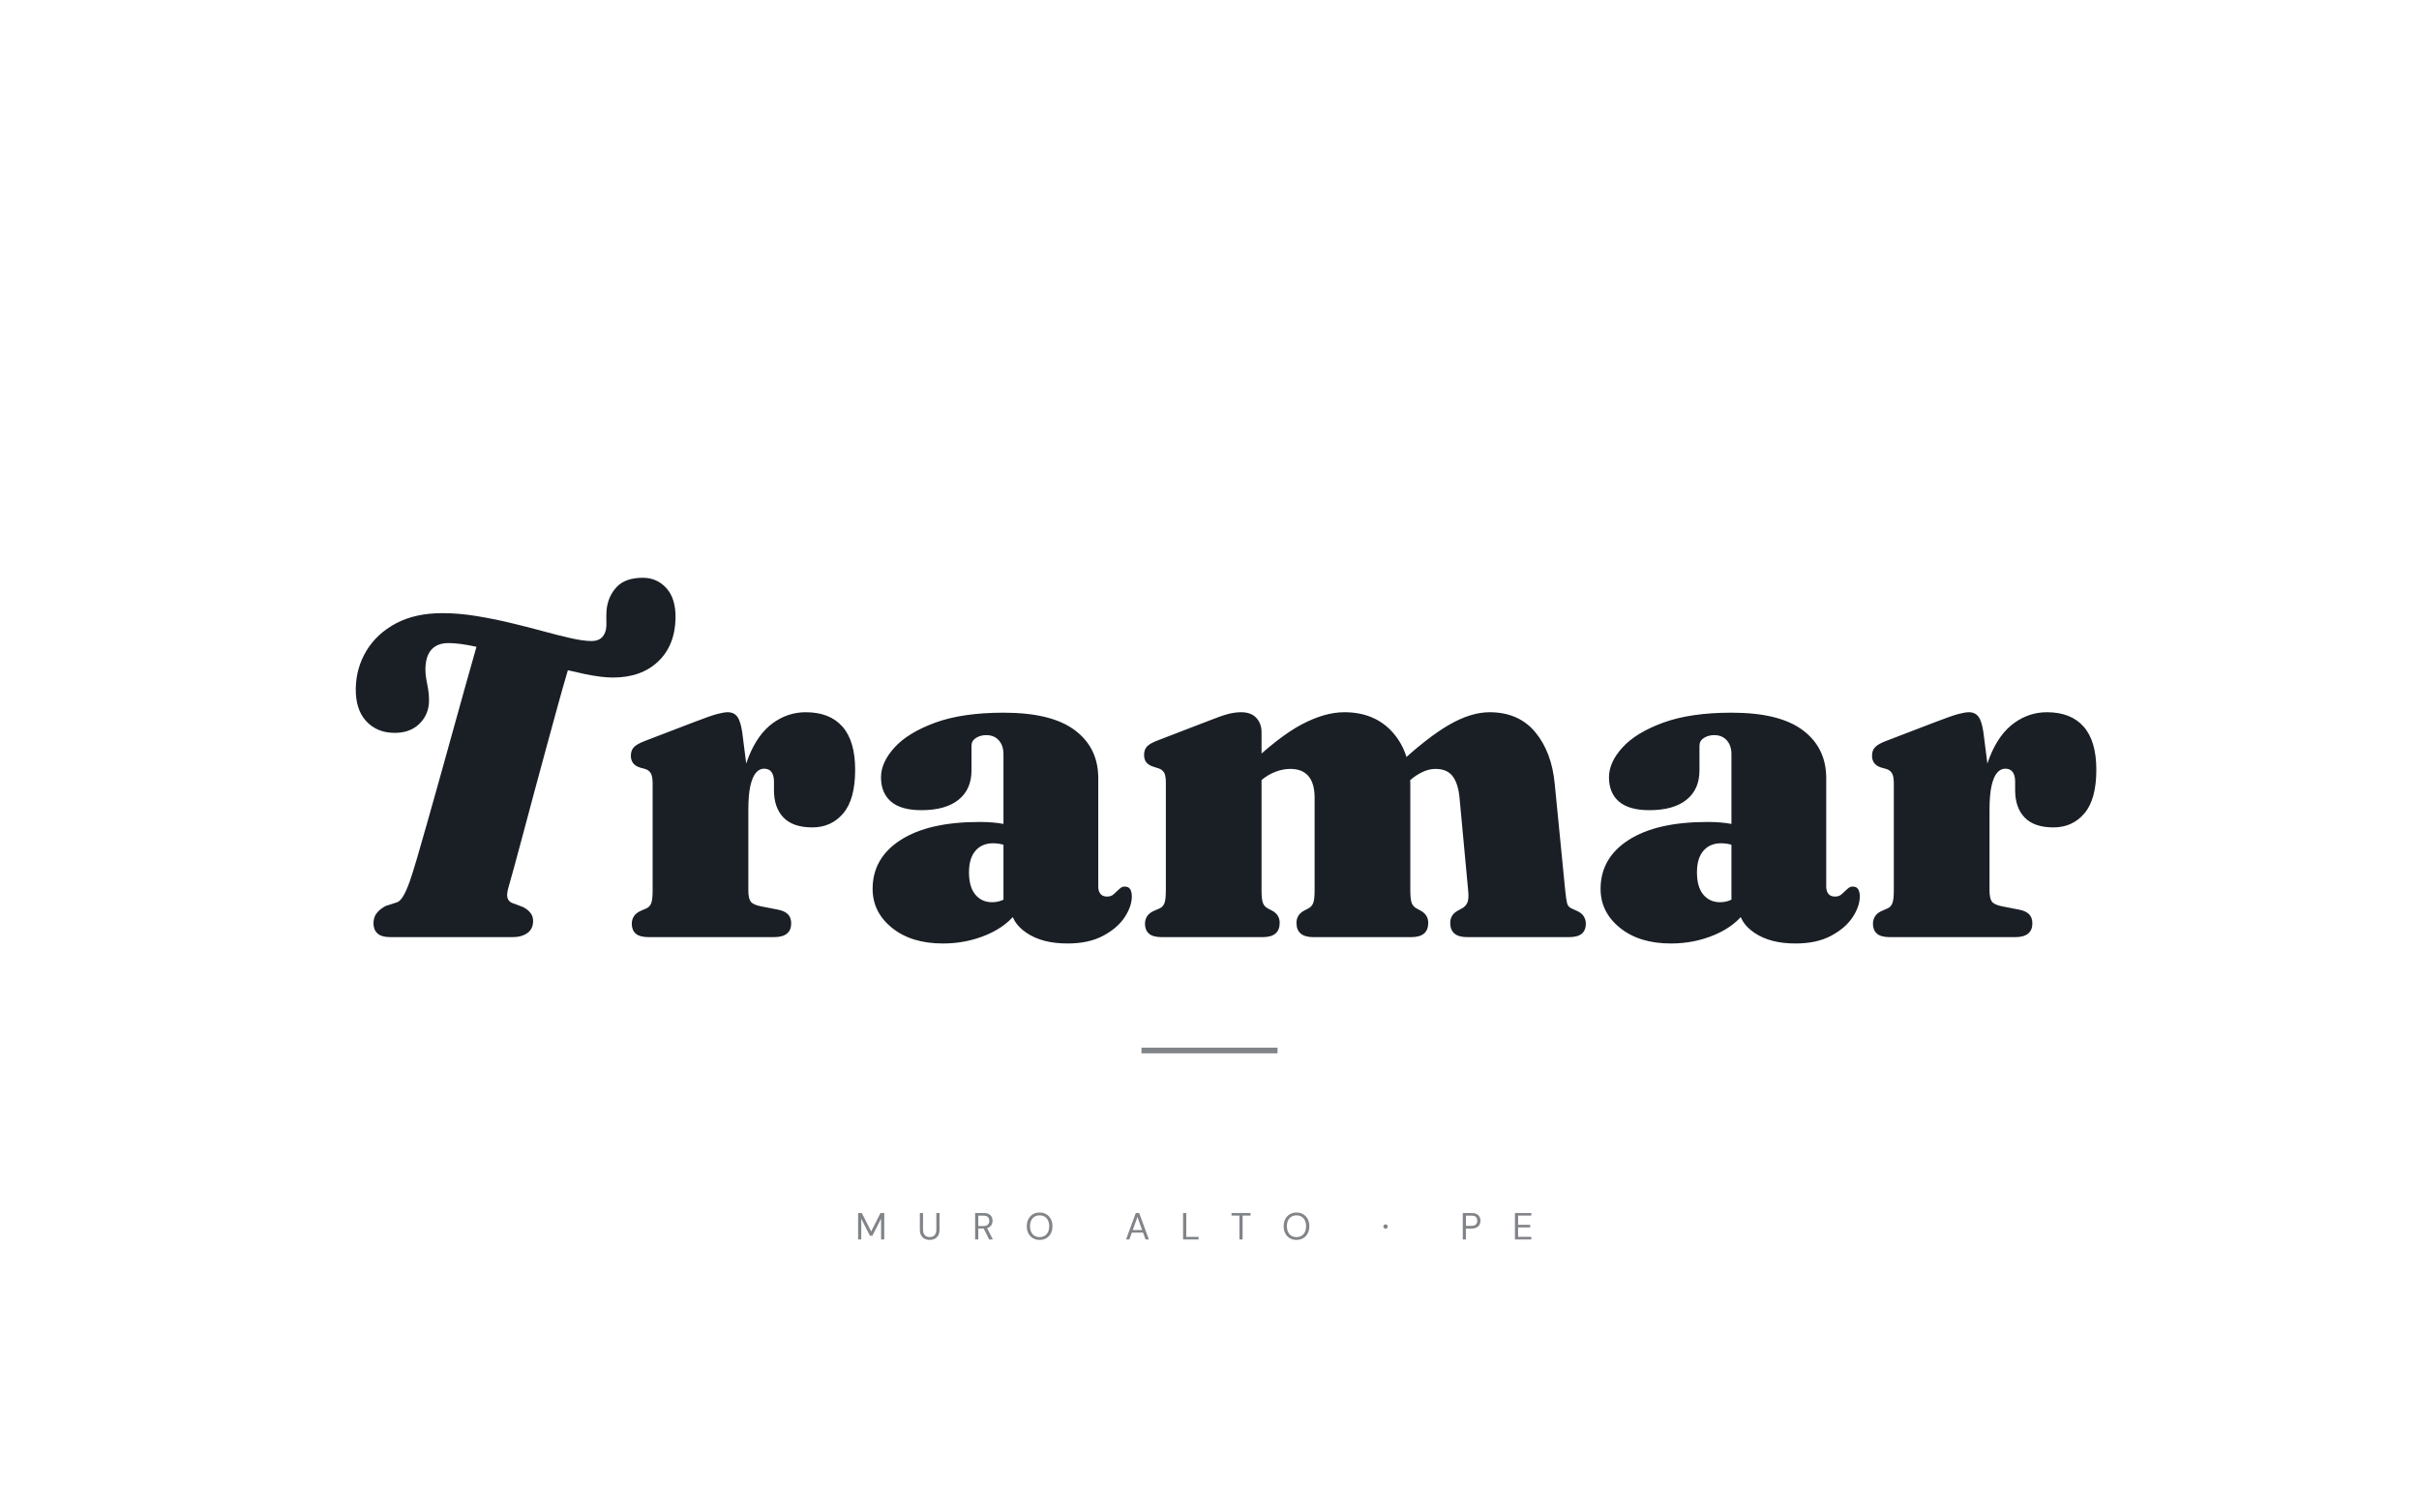
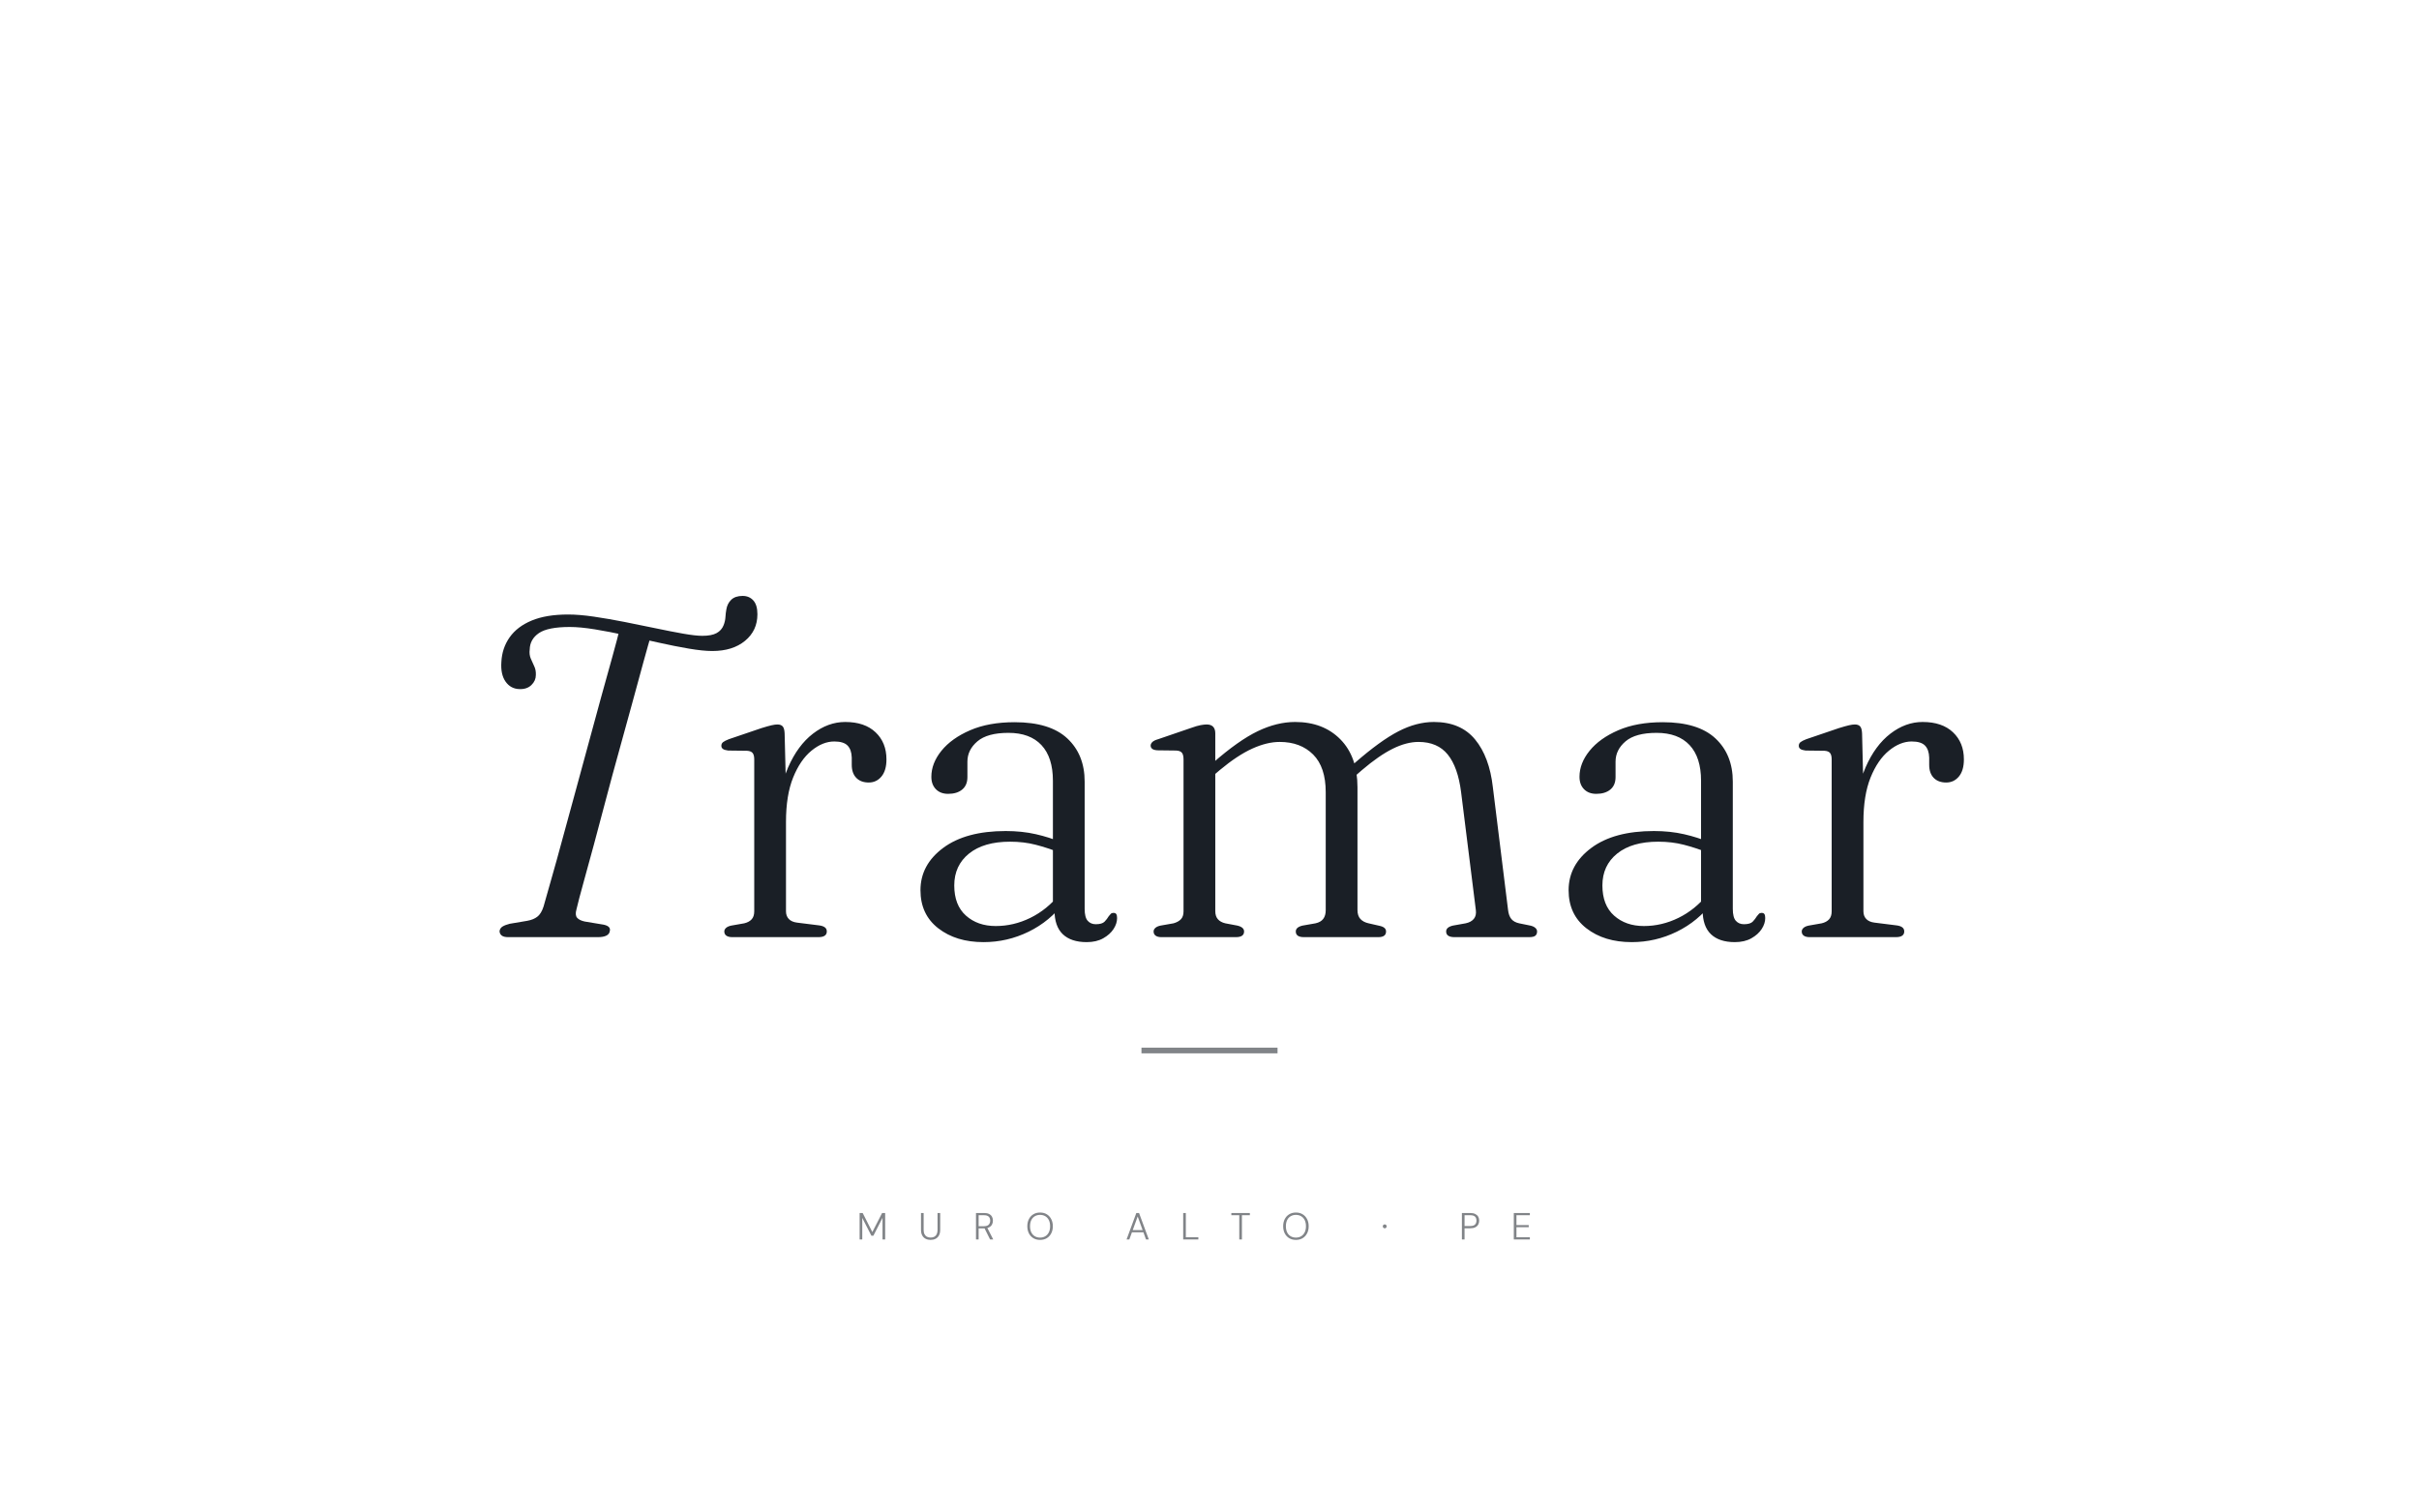
<svg xmlns="http://www.w3.org/2000/svg" viewBox="0 0 640 400" width="640" height="400">
  <g fill="#1A1F26">
-     <g transform="translate(83.99,248.00) scale(0.06)">
-       <path d="M551 -1429Q623 -1429 699.5 -1416.5Q776 -1404 851.5 -1386.0Q927 -1368 994.5 -1349.5Q1062 -1331 1117.5 -1318.5Q1173 -1306 1209 -1306Q1235 -1306 1250.5 -1318.5Q1266 -1331 1272 -1356Q1275 -1373 1274.0 -1394.5Q1273 -1416 1275 -1445Q1282 -1505 1320.0 -1545.0Q1358 -1585 1435 -1585Q1497 -1585 1538.5 -1539.5Q1580 -1494 1579 -1408Q1577 -1287 1502.5 -1216.0Q1428 -1145 1303 -1145Q1253 -1145 1178.5 -1160.5Q1104 -1176 1019.5 -1198.5Q935 -1221 851.5 -1243.5Q768 -1266 696.5 -1281.5Q625 -1297 578 -1297Q529 -1297 503.0 -1268.5Q477 -1240 476 -1183Q476 -1158 480.0 -1137.0Q484 -1116 488.0 -1094.0Q492 -1072 492 -1042Q491 -982 450.0 -941.5Q409 -901 341 -901Q262 -901 214.5 -953.0Q167 -1005 169 -1099Q171 -1189 216.5 -1264.0Q262 -1339 346.5 -1384.0Q431 -1429 551 -1429ZM843 -222Q833 -189 838.0 -173.0Q843 -157 858 -151L906 -133Q951 -110 951 -72Q951 -36 925.5 -18.0Q900 0 860 0H324Q282 0 264.5 -16.5Q247 -33 247 -61Q247 -89 262.5 -107.5Q278 -126 302 -138L352 -154Q365 -159 378.5 -181.5Q392 -204 407 -246Q418 -277 438.0 -344.5Q458 -412 483.5 -503.0Q509 -594 538.0 -696.5Q567 -799 595.0 -901.5Q623 -1004 648.5 -1094.0Q674 -1184 692.5 -1250.0Q711 -1316 719 -1344L1133 -1265Q1121 -1234 1101.5 -1168.0Q1082 -1102 1058.0 -1014.5Q1034 -927 1007.0 -828.0Q980 -729 954.0 -632.0Q928 -535 905.5 -450.5Q883 -366 866.5 -306.0Q850 -246 843 -222Z" />
+     <g transform="translate(118.43,248.00) scale(0.06)">
+       <path d="M531 -1423Q581 -1423 645.5 -1413.5Q710 -1404 781.0 -1390.0Q852 -1376 918.5 -1362.0Q985 -1348 1039.0 -1338.5Q1093 -1329 1123 -1329Q1164 -1329 1186.0 -1341.0Q1208 -1353 1217 -1376Q1224 -1394 1225.0 -1411.5Q1226 -1429 1229 -1445Q1233 -1471 1250.5 -1488.0Q1268 -1505 1301 -1505Q1330 -1505 1348.0 -1485.0Q1366 -1465 1366 -1424Q1366 -1352 1311.5 -1307.0Q1257 -1262 1167 -1262Q1126 -1262 1064.0 -1272.5Q1002 -1283 930.5 -1299.0Q859 -1315 786.5 -1331.0Q714 -1347 649.5 -1357.5Q585 -1368 539 -1368Q442 -1368 402.5 -1341.0Q363 -1314 362 -1269Q359 -1247 366.5 -1229.0Q374 -1211 382.0 -1194.5Q390 -1178 389 -1156Q389 -1131 369.5 -1112.0Q350 -1093 317 -1094Q278 -1095 255.5 -1127.0Q233 -1159 237 -1214Q240 -1275 273.5 -1322.5Q307 -1370 371.0 -1396.5Q435 -1423 531 -1423ZM568 -122Q561 -97 571.0 -85.5Q581 -74 604 -69L688 -55Q721 -48 715 -26Q713 -13 699.5 -6.5Q686 0 663 0H267Q247 0 238.0 -7.5Q229 -15 229 -27Q231 -40 242.5 -47.0Q254 -54 274 -59L351 -72Q379 -77 396.0 -90.5Q413 -104 423 -135Q436 -182 458.0 -258.5Q480 -335 506.0 -431.5Q532 -528 561.5 -634.5Q591 -741 620.0 -849.5Q649 -958 676.5 -1057.0Q704 -1156 726.5 -1237.0Q749 -1318 762 -1372L901 -1346Q885 -1292 862.5 -1210.0Q840 -1128 813.0 -1028.5Q786 -929 756.0 -821.5Q726 -714 698.0 -607.5Q670 -501 644.5 -406.5Q619 -312 598.5 -238.5Q578 -165 568 -122Z" />
    </g>
-     <g transform="translate(83.99,248.00) scale(0.06)">
-       <path d="M1862 -546Q1862 -698 1902.0 -797.0Q1942 -896 2008.0 -944.0Q2074 -992 2153 -992Q2259 -992 2315.0 -928.5Q2371 -865 2371 -738Q2371 -608 2318.5 -546.0Q2266 -484 2182 -484Q2097 -484 2055.0 -527.5Q2013 -571 2013 -648V-690Q2012 -715 2001.5 -729.0Q1991 -743 1969 -743Q1949 -743 1933.5 -725.0Q1918 -707 1909.0 -667.5Q1900 -628 1900 -561ZM1873 -904 1900 -692V-206Q1900 -172 1910.0 -157.5Q1920 -143 1955 -136L2032 -121Q2061 -115 2075.0 -100.5Q2089 -86 2089 -60Q2089 -31 2070.0 -15.5Q2051 0 2013 0H1461Q1421 0 1403.5 -15.5Q1386 -31 1386 -59Q1386 -78 1396.0 -93.0Q1406 -108 1428 -117L1451 -127Q1466 -134 1472.0 -150.5Q1478 -167 1478 -206V-679Q1478 -710 1469.5 -723.5Q1461 -737 1444 -742L1422 -748Q1401 -755 1391.5 -768.0Q1382 -781 1382 -800Q1382 -824 1395.5 -838.0Q1409 -852 1443 -865L1662 -949Q1732 -976 1762.0 -984.0Q1792 -992 1809 -992Q1837 -992 1851.5 -972.0Q1866 -952 1873 -904Z M3057 -136V-159H3025V-807Q3025 -845 3004.5 -868.0Q2984 -891 2949 -891Q2923 -891 2903.5 -878.5Q2884 -866 2884 -844V-735Q2884 -652 2827.0 -606.0Q2770 -560 2663 -560Q2573 -560 2529.0 -598.0Q2485 -636 2485 -705Q2485 -771 2544.5 -836.5Q2604 -902 2724.0 -946.0Q2844 -990 3026 -990Q3237 -990 3340.0 -912.5Q3443 -835 3443 -701V-223Q3443 -203 3452.5 -191.0Q3462 -179 3482 -179Q3499 -179 3509.5 -188.0Q3520 -197 3529 -206Q3536 -213 3543.0 -218.0Q3550 -223 3560 -223Q3577 -223 3584.0 -211.0Q3591 -199 3591 -180Q3591 -136 3559.5 -88.0Q3528 -40 3464.5 -6.0Q3401 28 3307 28Q3196 28 3126.5 -19.0Q3057 -66 3057 -136ZM2448 -213Q2448 -349 2571.5 -428.5Q2695 -508 2919 -508Q2978 -508 3021.5 -500.0Q3065 -492 3093 -477L3059 -392Q3038 -404 3019.5 -409.0Q3001 -414 2979 -414Q2930 -414 2901.5 -381.0Q2873 -348 2873 -286Q2873 -221 2901.0 -187.5Q2929 -154 2975 -154Q3004 -154 3029.5 -167.5Q3055 -181 3068 -199L3092 -121Q3044 -50 2953.0 -11.0Q2862 28 2758 28Q2619 28 2533.5 -41.0Q2448 -110 2448 -213Z M4163 -904V-206Q4163 -167 4169.0 -151.0Q4175 -135 4190 -127L4211 -116Q4243 -98 4243 -63Q4243 0 4168 0H3723Q3684 0 3666.5 -15.5Q3649 -31 3649 -59Q3649 -78 3659.0 -93.0Q3669 -108 3691 -117L3714 -127Q3729 -134 3735.0 -150.5Q3741 -167 3741 -206V-682Q3741 -714 3732.5 -727.0Q3724 -740 3707 -745L3685 -752Q3664 -759 3654.5 -771.5Q3645 -784 3645 -804Q3645 -827 3658.0 -841.0Q3671 -855 3706 -868L3932 -955Q3982 -975 4013.0 -983.5Q4044 -992 4073 -992Q4117 -992 4140.0 -967.0Q4163 -942 4163 -904ZM4127 -660 4068 -723 4099 -751Q4239 -885 4340.5 -938.5Q4442 -992 4528 -992Q4661 -992 4740.0 -904.5Q4819 -817 4819 -674V-206Q4819 -167 4825.0 -151.0Q4831 -135 4846 -127L4866 -116Q4898 -98 4898 -63Q4898 0 4823 0H4392Q4317 0 4317 -63Q4317 -98 4349 -116L4370 -127Q4385 -135 4391.0 -151.0Q4397 -167 4397 -206V-615Q4397 -678 4370.0 -710.0Q4343 -742 4290 -742Q4257 -742 4223.5 -729.0Q4190 -716 4162 -692ZM4783 -660 4724 -723 4754 -751Q4892 -880 4989.0 -936.0Q5086 -992 5168 -992Q5297 -992 5370.0 -904.0Q5443 -816 5456 -674L5502 -206Q5506 -167 5510.0 -150.5Q5514 -134 5529 -127L5551 -117Q5573 -108 5583.0 -93.0Q5593 -78 5593 -59Q5593 -31 5575.5 -15.5Q5558 0 5518 0H5070Q4995 0 4995 -63Q4995 -98 5027 -116L5047 -127Q5062 -135 5070.0 -151.0Q5078 -167 5074 -206L5036 -615Q5030 -678 5005.5 -710.0Q4981 -742 4930 -742Q4902 -742 4873.0 -728.5Q4844 -715 4818 -692Z M6267 -136V-159H6235V-807Q6235 -845 6214.5 -868.0Q6194 -891 6159 -891Q6133 -891 6113.5 -878.5Q6094 -866 6094 -844V-735Q6094 -652 6037.0 -606.0Q5980 -560 5873 -560Q5783 -560 5739.0 -598.0Q5695 -636 5695 -705Q5695 -771 5754.5 -836.5Q5814 -902 5934.0 -946.0Q6054 -990 6236 -990Q6447 -990 6550.0 -912.5Q6653 -835 6653 -701V-223Q6653 -203 6662.5 -191.0Q6672 -179 6692 -179Q6709 -179 6719.5 -188.0Q6730 -197 6739 -206Q6746 -213 6753.0 -218.0Q6760 -223 6770 -223Q6787 -223 6794.0 -211.0Q6801 -199 6801 -180Q6801 -136 6769.5 -88.0Q6738 -40 6674.5 -6.0Q6611 28 6517 28Q6406 28 6336.5 -19.0Q6267 -66 6267 -136ZM5658 -213Q5658 -349 5781.5 -428.5Q5905 -508 6129 -508Q6188 -508 6231.5 -500.0Q6275 -492 6303 -477L6269 -392Q6248 -404 6229.5 -409.0Q6211 -414 6189 -414Q6140 -414 6111.5 -381.0Q6083 -348 6083 -286Q6083 -221 6111.0 -187.5Q6139 -154 6185 -154Q6214 -154 6239.5 -167.5Q6265 -181 6278 -199L6302 -121Q6254 -50 6163.0 -11.0Q6072 28 5968 28Q5829 28 5743.5 -41.0Q5658 -110 5658 -213Z M7335 -546Q7335 -698 7375.0 -797.0Q7415 -896 7481.0 -944.0Q7547 -992 7626 -992Q7732 -992 7788.0 -928.5Q7844 -865 7844 -738Q7844 -608 7791.5 -546.0Q7739 -484 7655 -484Q7570 -484 7528.0 -527.5Q7486 -571 7486 -648V-690Q7485 -715 7474.5 -729.0Q7464 -743 7442 -743Q7422 -743 7406.5 -725.0Q7391 -707 7382.0 -667.5Q7373 -628 7373 -561ZM7346 -904 7373 -692V-206Q7373 -172 7383.0 -157.5Q7393 -143 7428 -136L7505 -121Q7534 -115 7548.0 -100.5Q7562 -86 7562 -60Q7562 -31 7543.0 -15.5Q7524 0 7486 0H6934Q6894 0 6876.5 -15.5Q6859 -31 6859 -59Q6859 -78 6869.0 -93.0Q6879 -108 6901 -117L6924 -127Q6939 -134 6945.0 -150.5Q6951 -167 6951 -206V-679Q6951 -710 6942.5 -723.5Q6934 -737 6917 -742L6895 -748Q6874 -755 6864.5 -768.0Q6855 -781 6855 -800Q6855 -824 6868.5 -838.0Q6882 -852 6916 -865L7135 -949Q7205 -976 7235.0 -984.0Q7265 -992 7282 -992Q7310 -992 7324.5 -972.0Q7339 -952 7346 -904Z" />
+     <g transform="translate(118.43,248.00) scale(0.06)">
+       <path d="M1459 -513Q1459 -652 1501.5 -749.0Q1544 -846 1611.0 -897.5Q1678 -949 1753 -949Q1839 -949 1887.0 -903.5Q1935 -858 1935 -784Q1935 -735 1913.0 -708.5Q1891 -682 1857 -682Q1822 -682 1802.0 -702.5Q1782 -723 1782 -760V-792Q1781 -827 1763.5 -845.0Q1746 -863 1705 -863Q1654 -863 1604.5 -822.5Q1555 -782 1523.5 -704.0Q1492 -626 1492 -508ZM1486 -899 1492 -656V-114Q1492 -93 1504.5 -80.0Q1517 -67 1541 -64L1637 -52Q1654 -50 1663.0 -43.5Q1672 -37 1672 -25Q1672 -13 1663.0 -6.5Q1654 0 1635 0H1255Q1238 0 1229.0 -6.5Q1220 -13 1220 -25Q1220 -34 1228.0 -41.0Q1236 -48 1251 -51L1308 -61Q1329 -66 1340.5 -78.5Q1352 -91 1352 -114V-784Q1352 -803 1345.0 -812.0Q1338 -821 1320 -822L1237 -823Q1221 -825 1214.0 -830.0Q1207 -835 1207 -844Q1207 -854 1214.5 -860.0Q1222 -866 1240 -873L1384 -922Q1413 -931 1428.5 -934.5Q1444 -938 1454 -938Q1470 -938 1477.5 -929.5Q1485 -921 1486 -899Z M2676 -119V-137L2669 -145V-690Q2669 -793 2618.5 -847.0Q2568 -901 2473 -901Q2380 -901 2336.0 -863.5Q2292 -826 2292 -774V-706Q2292 -670 2269.0 -651.0Q2246 -632 2207 -632Q2173 -632 2153.0 -652.5Q2133 -673 2133 -707Q2133 -767 2177.5 -822.0Q2222 -877 2304.0 -912.5Q2386 -948 2500 -948Q2656 -948 2732.5 -876.5Q2809 -805 2809 -686V-125Q2809 -87 2822.5 -72.0Q2836 -57 2858 -57Q2886 -57 2897.0 -68.5Q2908 -80 2915 -92Q2920 -98 2924.0 -102.5Q2928 -107 2936 -107Q2945 -107 2948.5 -101.5Q2952 -96 2952 -84Q2952 -60 2936.5 -36.0Q2921 -12 2891.0 5.0Q2861 22 2818 22Q2749 22 2712.5 -13.0Q2676 -48 2676 -119ZM2085 -207Q2085 -319 2185.0 -393.5Q2285 -468 2461 -468Q2533 -468 2594.0 -454.0Q2655 -440 2704 -419L2693 -375Q2645 -394 2593.0 -407.5Q2541 -421 2480 -421Q2364 -421 2299.0 -368.5Q2234 -316 2234 -228Q2234 -141 2285.5 -95.0Q2337 -49 2417 -49Q2496 -49 2569.5 -85.0Q2643 -121 2699 -190L2719 -154Q2656 -70 2562.0 -24.0Q2468 22 2363 22Q2242 22 2163.5 -39.0Q2085 -100 2085 -207Z M3385 -899V-115Q3385 -92 3396.5 -79.0Q3408 -66 3429 -61L3482 -51Q3512 -44 3512 -25Q3512 0 3476 0H3147Q3131 0 3122.0 -6.5Q3113 -13 3113 -25Q3113 -34 3121.0 -41.0Q3129 -48 3144 -51L3201 -61Q3222 -67 3233.5 -79.0Q3245 -91 3245 -114V-784Q3245 -804 3238.0 -813.0Q3231 -822 3213 -823L3130 -824Q3114 -825 3107.0 -830.5Q3100 -836 3100 -845Q3100 -853 3107.5 -860.5Q3115 -868 3133 -873L3279 -923Q3304 -932 3320.0 -935.0Q3336 -938 3347 -938Q3366 -938 3375.5 -928.0Q3385 -918 3385 -899ZM3358 -697 3327 -729 3375 -769Q3488 -868 3572.5 -908.5Q3657 -949 3737 -949Q3861 -949 3936.5 -872.5Q4012 -796 4012 -661V-120Q4012 -94 4025.0 -80.0Q4038 -66 4061 -61L4109 -50Q4138 -44 4138 -25Q4138 0 4104 0H3776Q3740 0 3740 -25Q3740 -44 3770 -51L3827 -61Q3850 -66 3861.0 -80.5Q3872 -95 3872 -119V-639Q3872 -750 3816.5 -805.5Q3761 -861 3669 -861Q3613 -861 3548.0 -831.5Q3483 -802 3405 -737ZM3986 -697 3953 -729 4001 -769Q4112 -866 4192.0 -907.5Q4272 -949 4349 -949Q4467 -949 4530.5 -872.0Q4594 -795 4609 -661L4676 -120Q4679 -94 4690.5 -80.0Q4702 -66 4725 -61L4774 -51Q4788 -48 4796.0 -41.0Q4804 -34 4804 -25Q4804 -13 4796.5 -6.5Q4789 0 4769 0H4440Q4403 0 4403 -25Q4403 -44 4433 -51L4489 -61Q4513 -66 4525.0 -80.5Q4537 -95 4534 -119L4469 -639Q4455 -750 4410.0 -805.5Q4365 -861 4281 -861Q4228 -861 4167.5 -831.0Q4107 -801 4032 -737Z M5534 -119V-137L5527 -145V-690Q5527 -793 5476.5 -847.0Q5426 -901 5331 -901Q5238 -901 5194.0 -863.5Q5150 -826 5150 -774V-706Q5150 -670 5127.0 -651.0Q5104 -632 5065 -632Q5031 -632 5011.0 -652.5Q4991 -673 4991 -707Q4991 -767 5035.5 -822.0Q5080 -877 5162.0 -912.5Q5244 -948 5358 -948Q5514 -948 5590.5 -876.5Q5667 -805 5667 -686V-125Q5667 -87 5680.5 -72.0Q5694 -57 5716 -57Q5744 -57 5755.0 -68.5Q5766 -80 5773 -92Q5778 -98 5782.0 -102.5Q5786 -107 5794 -107Q5803 -107 5806.5 -101.5Q5810 -96 5810 -84Q5810 -60 5794.5 -36.0Q5779 -12 5749.0 5.0Q5719 22 5676 22Q5607 22 5570.5 -13.0Q5534 -48 5534 -119ZM4943 -207Q4943 -319 5043.0 -393.5Q5143 -468 5319 -468Q5391 -468 5452.0 -454.0Q5513 -440 5562 -419L5551 -375Q5503 -394 5451.0 -407.5Q5399 -421 5338 -421Q5222 -421 5157.0 -368.5Q5092 -316 5092 -228Q5092 -141 5143.5 -95.0Q5195 -49 5275 -49Q5354 -49 5427.5 -85.0Q5501 -121 5557 -190L5577 -154Q5514 -70 5420.0 -24.0Q5326 22 5221 22Q5100 22 5021.5 -39.0Q4943 -100 4943 -207Z M6210 -513Q6210 -652 6252.5 -749.0Q6295 -846 6362.0 -897.5Q6429 -949 6504 -949Q6590 -949 6638.0 -903.5Q6686 -858 6686 -784Q6686 -735 6664.0 -708.5Q6642 -682 6608 -682Q6573 -682 6553.0 -702.5Q6533 -723 6533 -760V-792Q6532 -827 6514.5 -845.0Q6497 -863 6456 -863Q6405 -863 6355.5 -822.5Q6306 -782 6274.5 -704.0Q6243 -626 6243 -508ZM6237 -899 6243 -656V-114Q6243 -93 6255.5 -80.0Q6268 -67 6292 -64L6388 -52Q6405 -50 6414.0 -43.5Q6423 -37 6423 -25Q6423 -13 6414.0 -6.5Q6405 0 6386 0H6006Q5989 0 5980.0 -6.5Q5971 -13 5971 -25Q5971 -34 5979.0 -41.0Q5987 -48 6002 -51L6059 -61Q6080 -66 6091.5 -78.5Q6103 -91 6103 -114V-784Q6103 -803 6096.0 -812.0Q6089 -821 6071 -822L5988 -823Q5972 -825 5965.0 -830.0Q5958 -835 5958 -844Q5958 -854 5965.5 -860.0Q5973 -866 5991 -873L6135 -922Q6164 -931 6179.5 -934.5Q6195 -938 6205 -938Q6221 -938 6228.5 -929.5Q6236 -921 6237 -899Z" />
    </g>
  </g>
  <line x1="302" y1="278" x2="338" y2="278" stroke="#1A1F26" stroke-width="1.5" opacity="0.55" />
  <g fill="#1A1F26" opacity="0.55">
-     <g transform="translate(226.28,328.00) scale(0.01)">
-       <path d="M75 0V-700H173L420 -211L668 -700H767V0H683V-550L452 -98H389L159 -548V0Z M1968.0 12Q1896.0 12 1837.5 -17.0Q1779.0 -46 1744.0 -105.5Q1709.0 -165 1709.0 -258V-700H1793.0V-257Q1793.0 -189 1815.5 -146.0Q1838.0 -103 1878.0 -83.0Q1918.0 -63 1970.0 -63Q2023.0 -63 2062.0 -83.0Q2101.0 -103 2123.0 -146.0Q2145.0 -189 2145.0 -257V-700H2229.0V-258Q2229.0 -165 2194.0 -105.5Q2159.0 -46 2100.0 -17.0Q2041.0 12 1968.0 12Z M3171.0 0V-700H3397.0Q3479.0 -700 3531.0 -672.5Q3583.0 -645 3608.0 -599.0Q3633.0 -553 3633.0 -495Q3633.0 -439 3607.5 -392.0Q3582.0 -345 3529.0 -317.0Q3476.0 -289 3393.0 -289H3255.0V0ZM3541.0 0 3387.0 -313H3481.0L3640.0 0ZM3255.0 -355H3391.0Q3471.0 -355 3508.5 -394.0Q3546.0 -433 3546.0 -494Q3546.0 -556 3509.5 -592.5Q3473.0 -629 3390.0 -629H3255.0Z M4877.0 12Q4776.0 12 4699.5 -33.5Q4623.0 -79 4580.5 -160.5Q4538.0 -242 4538.0 -350Q4538.0 -457 4580.5 -538.5Q4623.0 -620 4699.5 -666.0Q4776.0 -712 4877.0 -712Q4980.0 -712 5056.0 -666.0Q5132.0 -620 5174.5 -538.5Q5217.0 -457 5217.0 -350Q5217.0 -242 5174.5 -160.5Q5132.0 -79 5056.0 -33.5Q4980.0 12 4877.0 12ZM4877.0 -62Q4953.0 -62 5010.5 -96.5Q5068.0 -131 5099.5 -195.5Q5131.0 -260 5131.0 -350Q5131.0 -440 5099.5 -504.5Q5068.0 -569 5010.5 -603.0Q4953.0 -637 4877.0 -637Q4802.0 -637 4744.5 -603.0Q4687.0 -569 4655.5 -504.5Q4624.0 -440 4624.0 -350Q4624.0 -260 4655.5 -195.5Q4687.0 -131 4744.5 -96.5Q4802.0 -62 4877.0 -62Z M7164.0 0 7422.0 -700H7511.0L7768.0 0H7679.0L7466.0 -595L7252.0 0ZM7282.0 -180 7306.0 -248H7623.0L7647.0 -180Z M8673.0 0V-700H8757.0V-67H9083.0V0Z M10164.0 0V-631H9955.0V-700H10457.0V-631H10248.0V0Z M11673.0 12Q11572.0 12 11495.5 -33.5Q11419.0 -79 11376.5 -160.5Q11334.0 -242 11334.0 -350Q11334.0 -457 11376.5 -538.5Q11419.0 -620 11495.5 -666.0Q11572.0 -712 11673.0 -712Q11776.0 -712 11852.0 -666.0Q11928.0 -620 11970.5 -538.5Q12013.0 -457 12013.0 -350Q12013.0 -242 11970.5 -160.5Q11928.0 -79 11852.0 -33.5Q11776.0 12 11673.0 12ZM11673.0 -62Q11749.0 -62 11806.5 -96.5Q11864.0 -131 11895.5 -195.5Q11927.0 -260 11927.0 -350Q11927.0 -440 11895.5 -504.5Q11864.0 -569 11806.5 -603.0Q11749.0 -637 11673.0 -637Q11598.0 -637 11540.5 -603.0Q11483.0 -569 11451.5 -504.5Q11420.0 -440 11420.0 -350Q11420.0 -260 11451.5 -195.5Q11483.0 -131 11540.5 -96.5Q11598.0 -62 11673.0 -62Z M14030.0 -285Q14005.0 -285 13988.5 -301.5Q13972.0 -318 13972.0 -342Q13972.0 -367 13988.5 -383.0Q14005.0 -399 14030.0 -399Q14055.0 -399 14071.0 -383.0Q14087.0 -367 14087.0 -342Q14087.0 -318 14071.0 -301.5Q14055.0 -285 14030.0 -285Z M16073.0 0V-700H16301.0Q16384.0 -700 16437.5 -672.5Q16491.0 -645 16516.5 -599.0Q16542.0 -553 16542.0 -494Q16542.0 -437 16516.5 -390.5Q16491.0 -344 16438.0 -316.0Q16385.0 -288 16301.0 -288H16157.0V0ZM16157.0 -359H16300.0Q16384.0 -359 16420.0 -396.0Q16456.0 -433 16456.0 -494Q16456.0 -559 16420.0 -594.5Q16384.0 -630 16300.0 -630H16157.0Z M17453.0 0V-700H17886.0V-631H17537.0V-387H17856.0V-319H17537.0V-69H17886.0V0Z" />
+     <g transform="translate(226.65,328.00) scale(0.01)">
+       <path d="M78 0V-700H159L415 -195L673 -700H754V0H684V-572L442 -98H390L148 -570V0Z M1956.0 12Q1885.0 12 1827.5 -16.0Q1770.0 -44 1736.0 -103.5Q1702.0 -163 1702.0 -255V-700H1772.0V-254Q1772.0 -183 1795.5 -137.5Q1819.0 -92 1861.0 -71.0Q1903.0 -50 1957.0 -50Q2012.0 -50 2053.0 -71.0Q2094.0 -92 2117.0 -137.5Q2140.0 -183 2140.0 -254V-700H2210.0V-255Q2210.0 -163 2176.0 -103.5Q2142.0 -44 2084.5 -16.0Q2027.0 12 1956.0 12Z M3157.0 0V-700H3373.0Q3454.0 -700 3505.5 -673.0Q3557.0 -646 3581.0 -600.5Q3605.0 -555 3605.0 -497Q3605.0 -441 3580.5 -394.5Q3556.0 -348 3503.5 -320.5Q3451.0 -293 3369.0 -293H3227.0V0ZM3530.0 0 3373.0 -315H3452.0L3613.0 0ZM3227.0 -350H3368.0Q3454.0 -350 3493.5 -391.0Q3533.0 -432 3533.0 -497Q3533.0 -564 3494.5 -602.5Q3456.0 -641 3367.0 -641H3227.0Z M4852.0 12Q4751.0 12 4675.0 -33.5Q4599.0 -79 4557.0 -160.5Q4515.0 -242 4515.0 -350Q4515.0 -457 4557.0 -538.5Q4599.0 -620 4675.0 -666.0Q4751.0 -712 4852.0 -712Q4955.0 -712 5030.0 -666.0Q5105.0 -620 5147.5 -538.5Q5190.0 -457 5190.0 -350Q5190.0 -242 5147.5 -160.5Q5105.0 -79 5030.0 -33.5Q4955.0 12 4852.0 12ZM4852.0 -49Q4931.0 -49 4991.0 -85.0Q5051.0 -121 5084.5 -188.5Q5118.0 -256 5118.0 -350Q5118.0 -444 5085.0 -511.0Q5052.0 -578 4991.5 -614.0Q4931.0 -650 4852.0 -650Q4774.0 -650 4713.0 -614.0Q4652.0 -578 4619.5 -511.0Q4587.0 -444 4587.0 -350Q4587.0 -256 4619.5 -188.5Q4652.0 -121 4713.0 -85.0Q4774.0 -49 4852.0 -49Z M7141.0 0 7399.0 -700H7471.0L7729.0 0H7655.0L7435.0 -608L7214.0 0ZM7259.0 -189 7280.0 -247H7589.0L7610.0 -189Z M8639.0 0V-700H8709.0V-57H9040.0V0Z M10123.0 0V-642H9913.0V-700H10403.0V-642H10193.0V0Z M11621.0 12Q11520.0 12 11444.0 -33.5Q11368.0 -79 11326.0 -160.5Q11284.0 -242 11284.0 -350Q11284.0 -457 11326.0 -538.5Q11368.0 -620 11444.0 -666.0Q11520.0 -712 11621.0 -712Q11724.0 -712 11799.0 -666.0Q11874.0 -620 11916.5 -538.5Q11959.0 -457 11959.0 -350Q11959.0 -242 11916.5 -160.5Q11874.0 -79 11799.0 -33.5Q11724.0 12 11621.0 12ZM11621.0 -49Q11700.0 -49 11760.0 -85.0Q11820.0 -121 11853.5 -188.5Q11887.0 -256 11887.0 -350Q11887.0 -444 11854.0 -511.0Q11821.0 -578 11760.5 -614.0Q11700.0 -650 11621.0 -650Q11543.0 -650 11482.0 -614.0Q11421.0 -578 11388.5 -511.0Q11356.0 -444 11356.0 -350Q11356.0 -256 11388.5 -188.5Q11421.0 -121 11482.0 -85.0Q11543.0 -49 11621.0 -49Z M13971.0 -295Q13949.0 -295 13934.5 -310.0Q13920.0 -325 13920.0 -347Q13920.0 -369 13934.5 -383.5Q13949.0 -398 13971.0 -398Q13993.0 -398 14007.5 -383.5Q14022.0 -369 14022.0 -347Q14022.0 -325 14008.0 -310.0Q13994.0 -295 13971.0 -295Z M16013.0 0V-700H16232.0Q16314.0 -700 16367.0 -673.0Q16420.0 -646 16445.0 -601.0Q16470.0 -556 16470.0 -497Q16470.0 -441 16445.0 -395.0Q16420.0 -349 16367.5 -322.0Q16315.0 -295 16232.0 -295H16083.0V0ZM16083.0 -355H16233.0Q16322.0 -355 16360.0 -394.0Q16398.0 -433 16398.0 -497Q16398.0 -567 16360.0 -604.0Q16322.0 -641 16233.0 -641H16083.0Z M17386.0 0V-700H17811.0V-642H17456.0V-381H17781.0V-323H17456.0V-58H17811.0V0Z" />
    </g>
  </g>
</svg>
